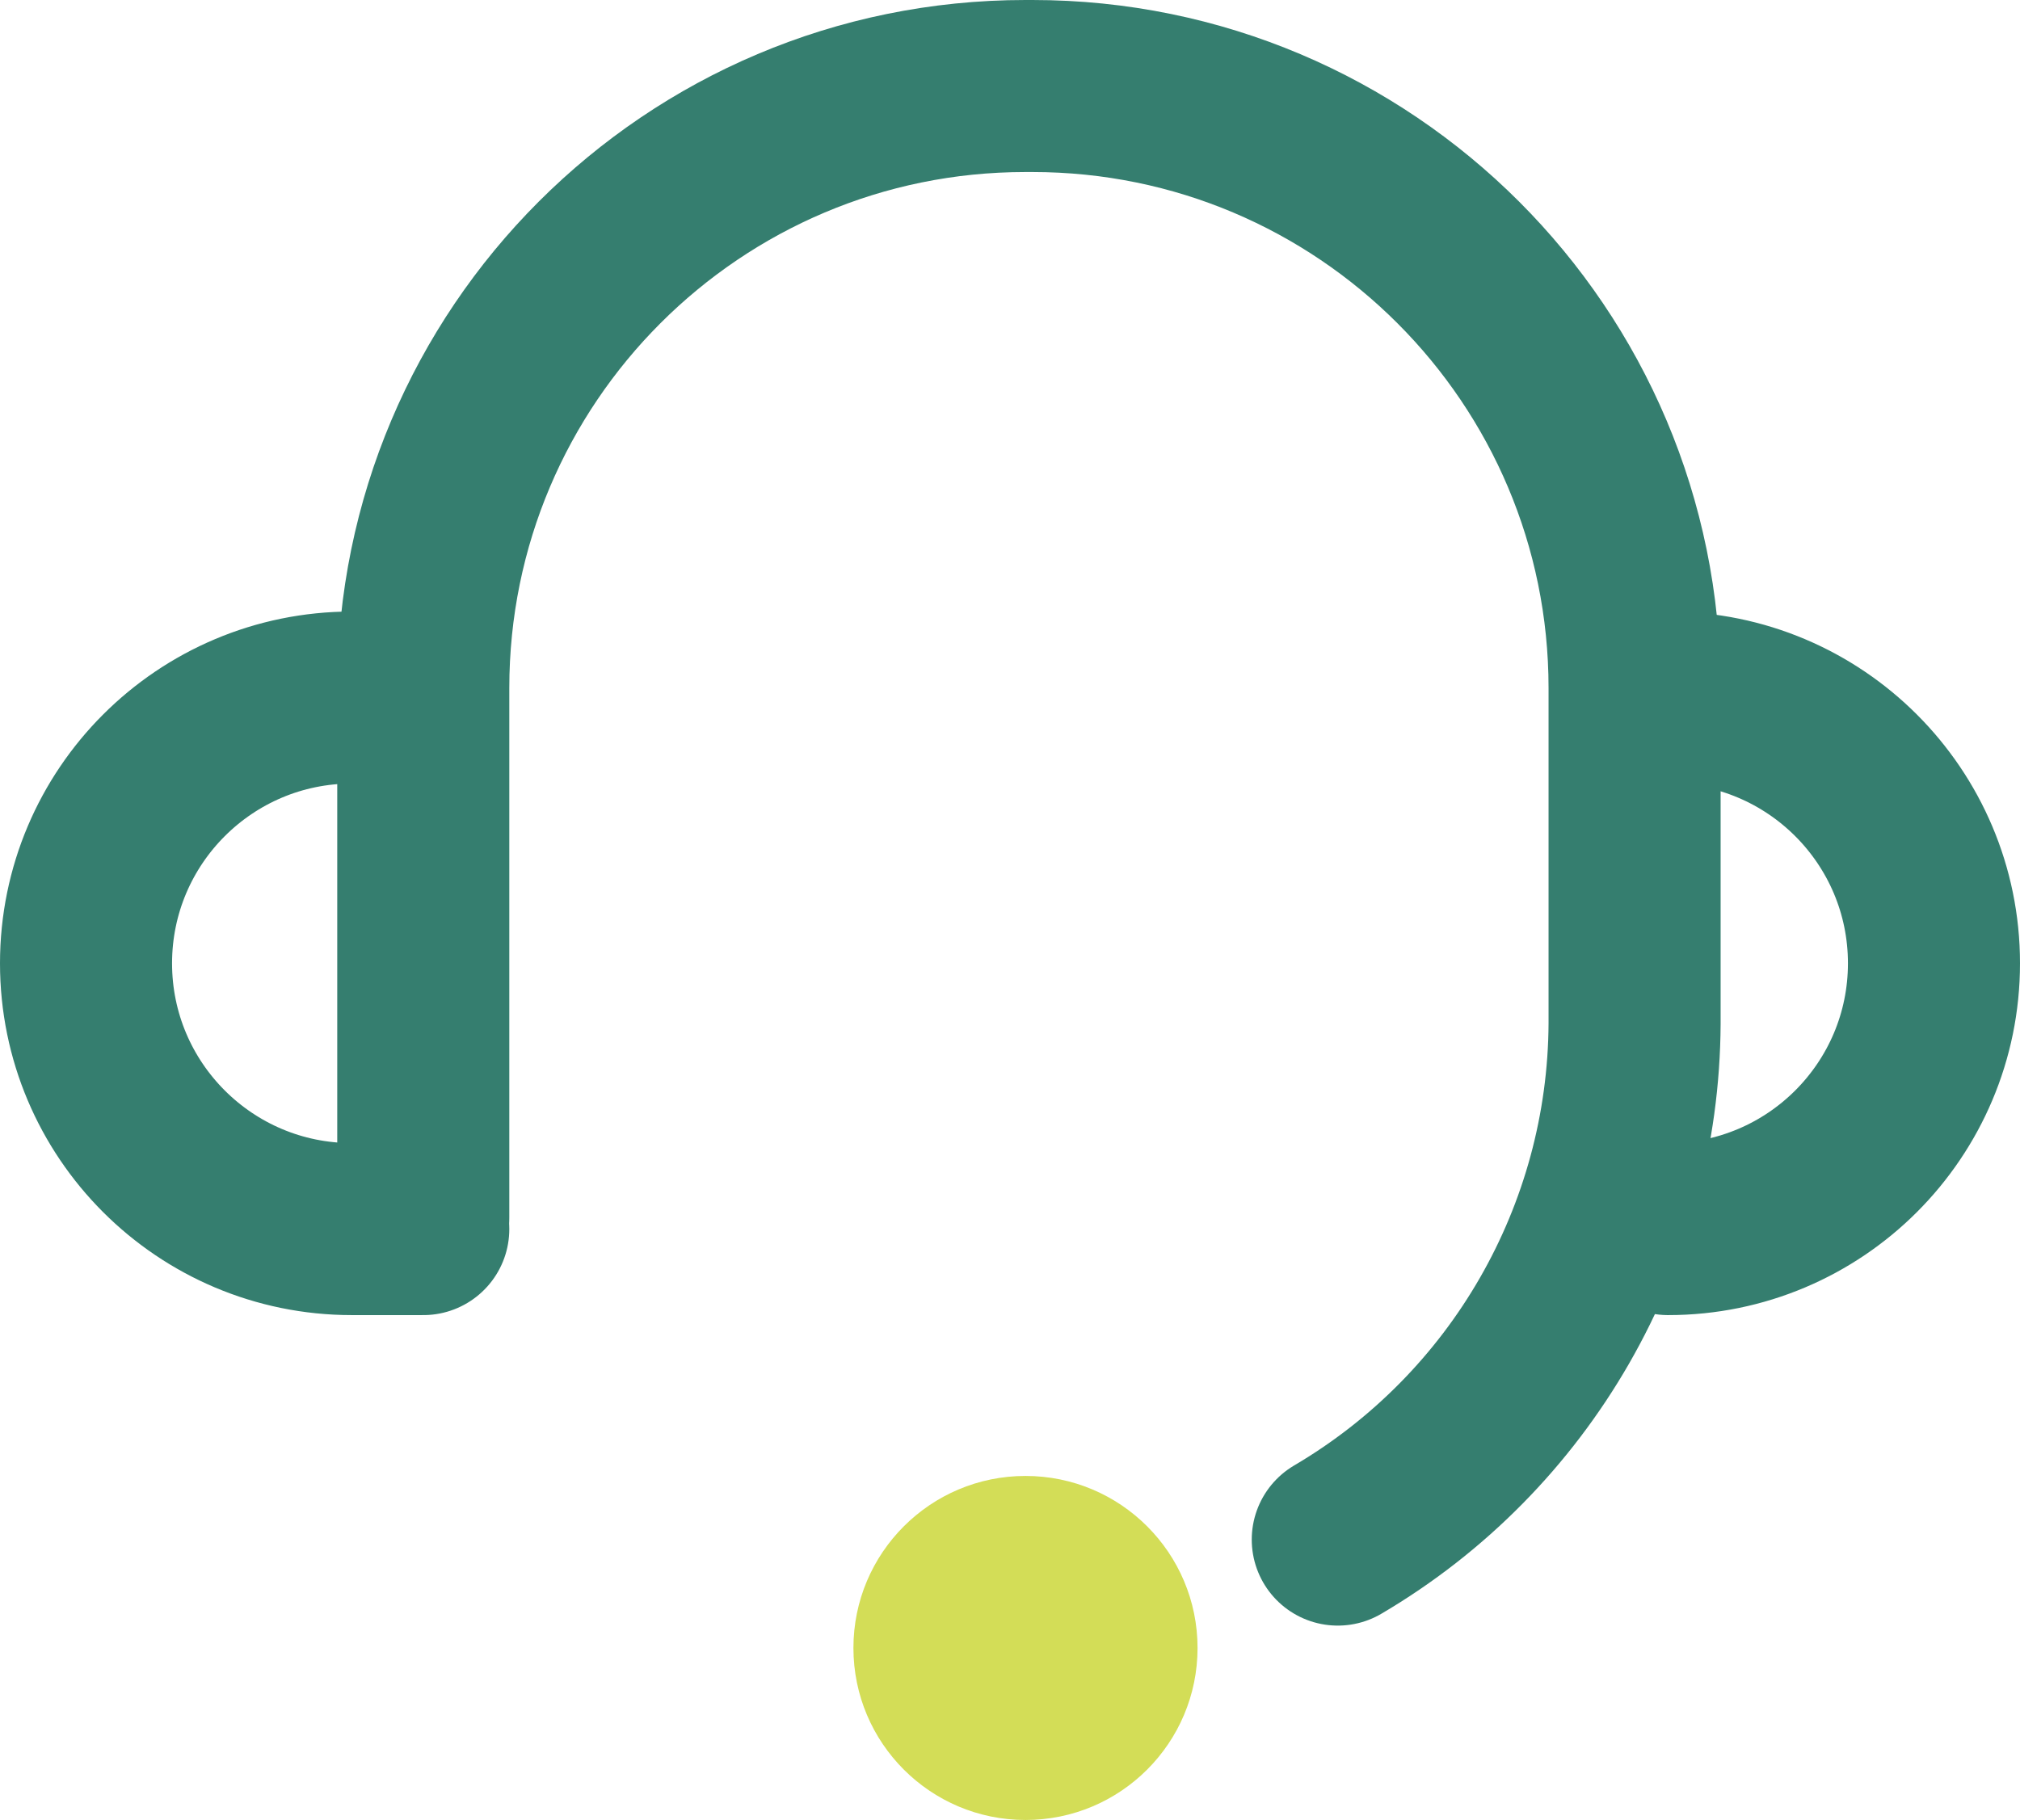
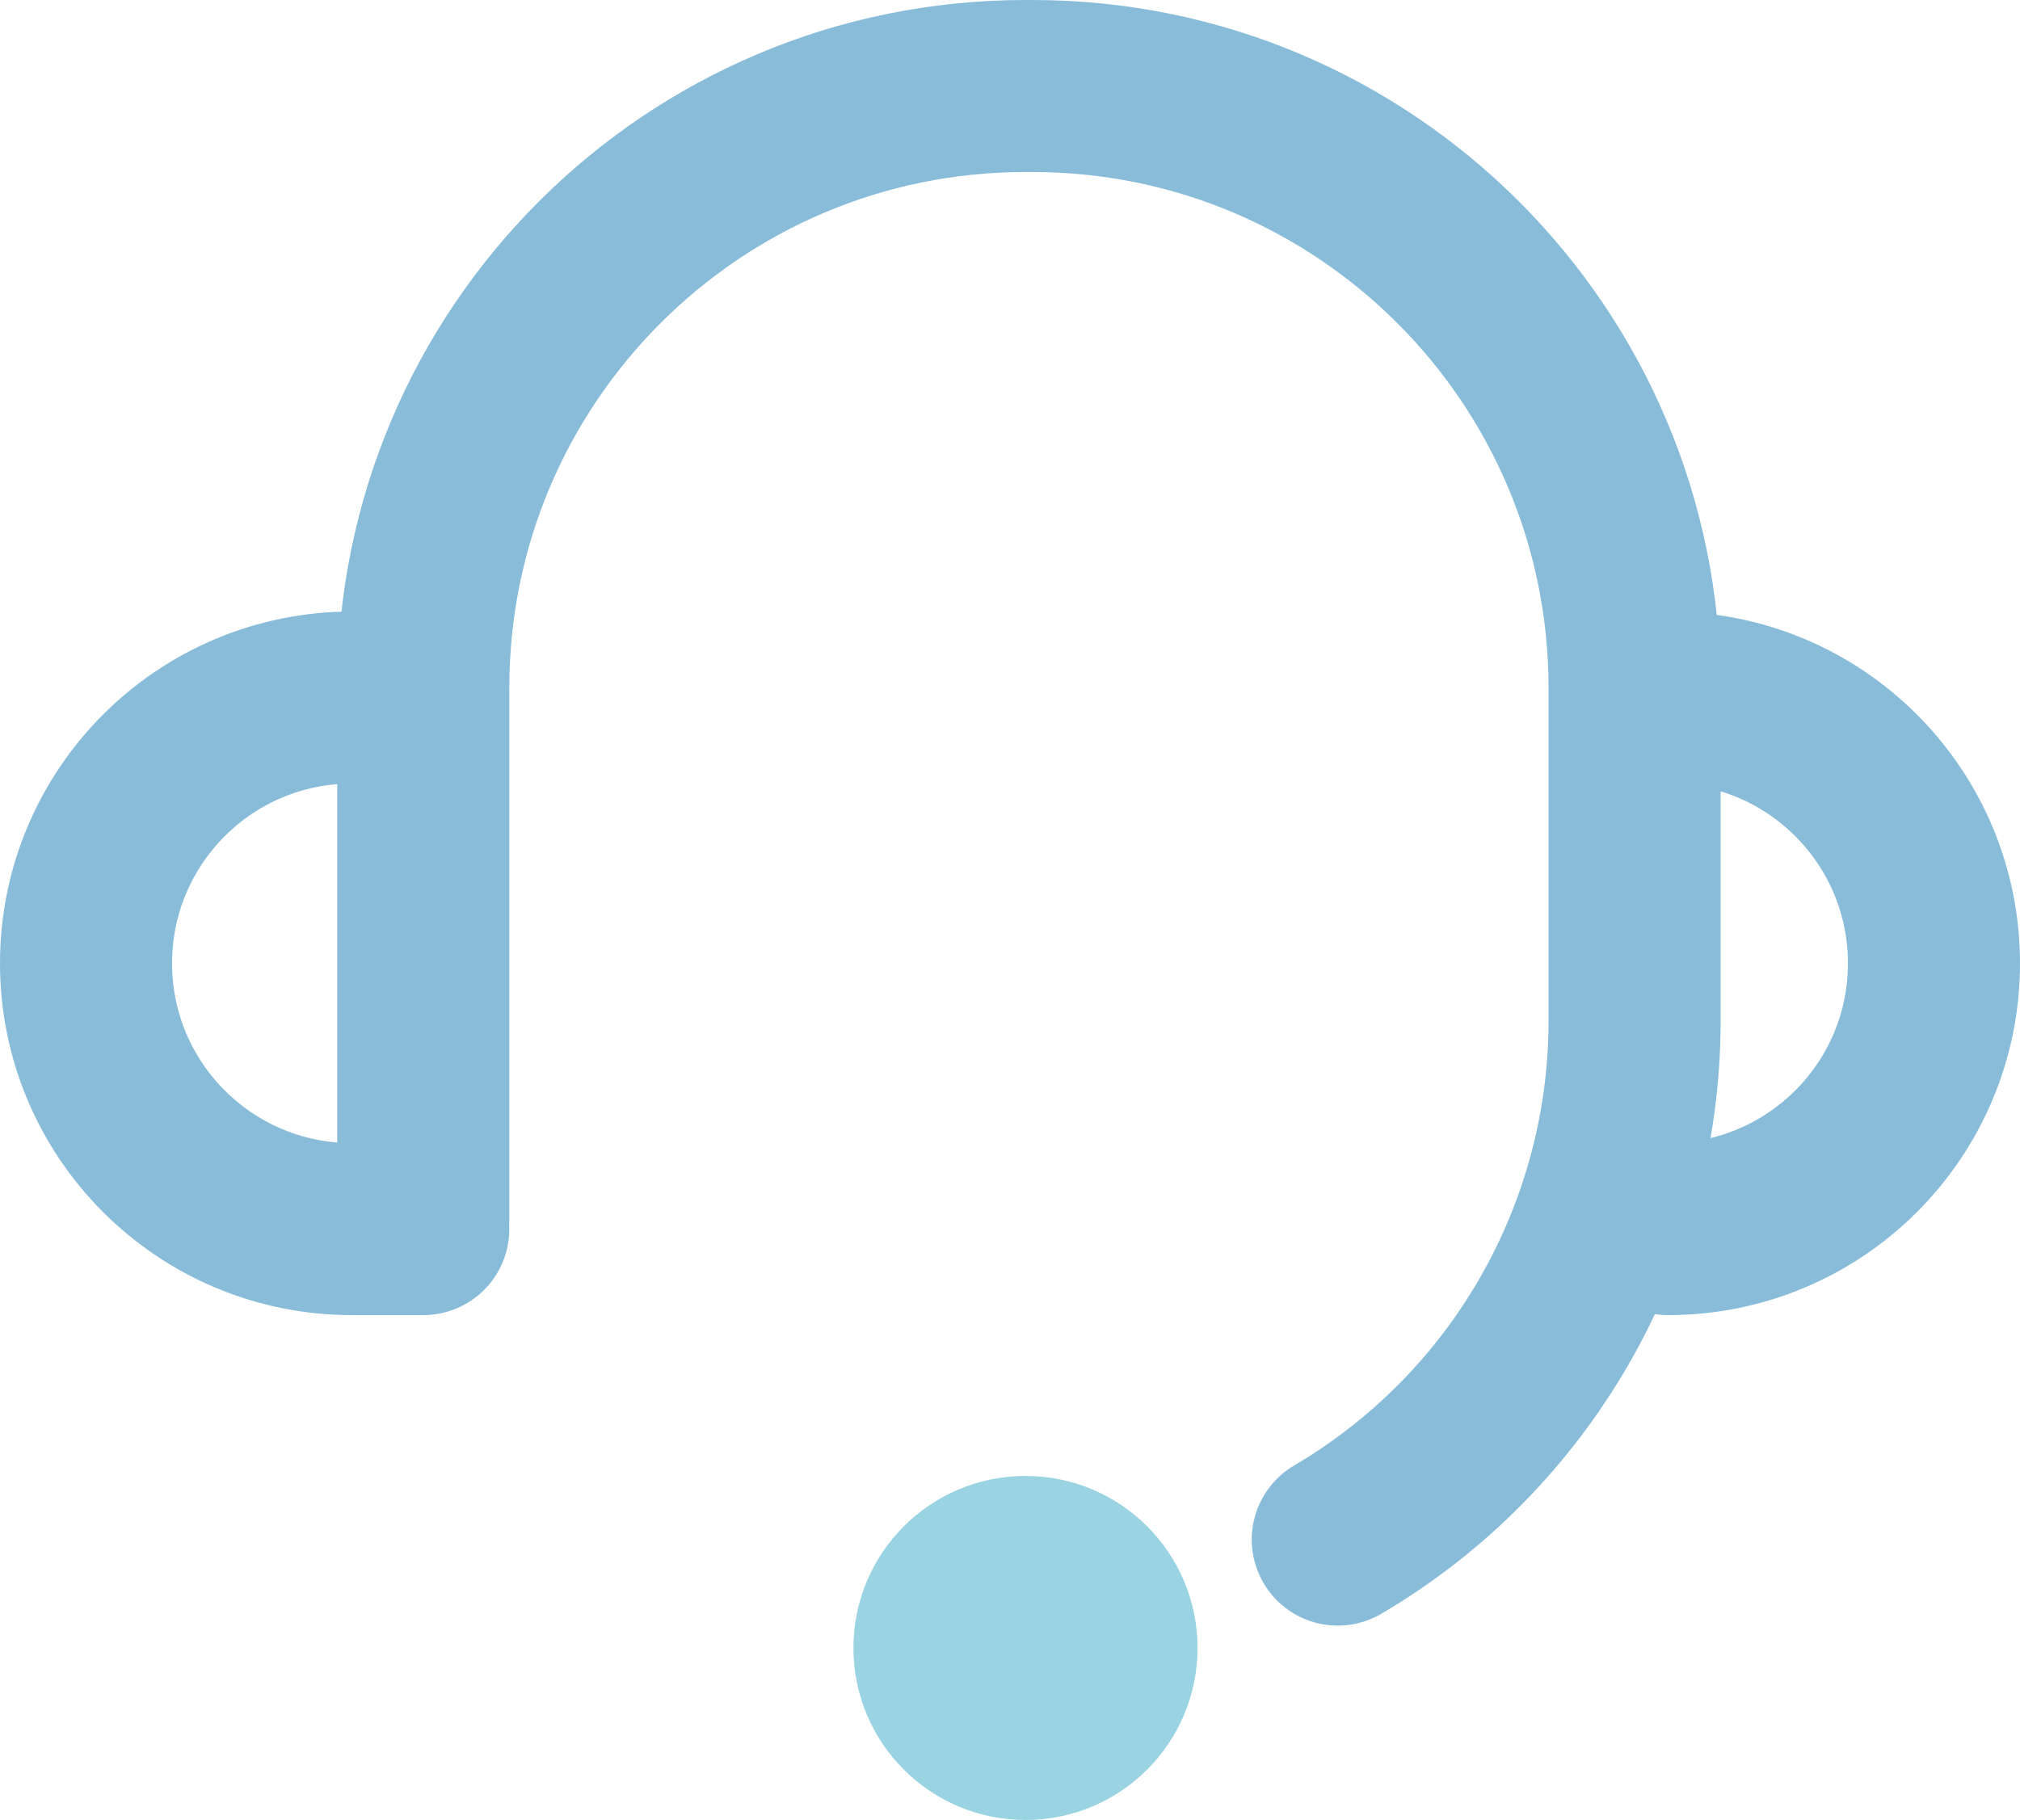
<svg xmlns="http://www.w3.org/2000/svg" viewBox="0 0 23.48 21.16">
  <defs>
-     <style>.cls-1{fill:none;stroke:#357e6f;stroke-linecap:round;stroke-linejoin:round;stroke-width:2px;}.cls-2{fill:#d3dd57;}</style>
+     <style>.cls-1{fill:none;stroke:#88bcd9;stroke-linecap:round;stroke-linejoin:round;stroke-width:2px;}.cls-2{fill:#9ad4e2;}</style>
  </defs>
  <g id="Layer_2" data-name="Layer 2">
    <g id="Layer_1-2" data-name="Layer 1">
      <path class="cls-1" d="M4.92,14.16V8a7,7,0,0,1,7-7H12a7,7,0,0,1,7,7V11.9a7,7,0,0,1-3.45,6" />
      <path class="cls-1" d="M19.39,8.11a3.09,3.09,0,1,1,0,6.18" />
      <path class="cls-1" d="M4.09,8.11a3.09,3.09,0,0,0,0,6.18h.83" />
      <circle class="cls-2" cx="11.92" cy="19.16" r="2" />
    </g>
  </g>
</svg>
